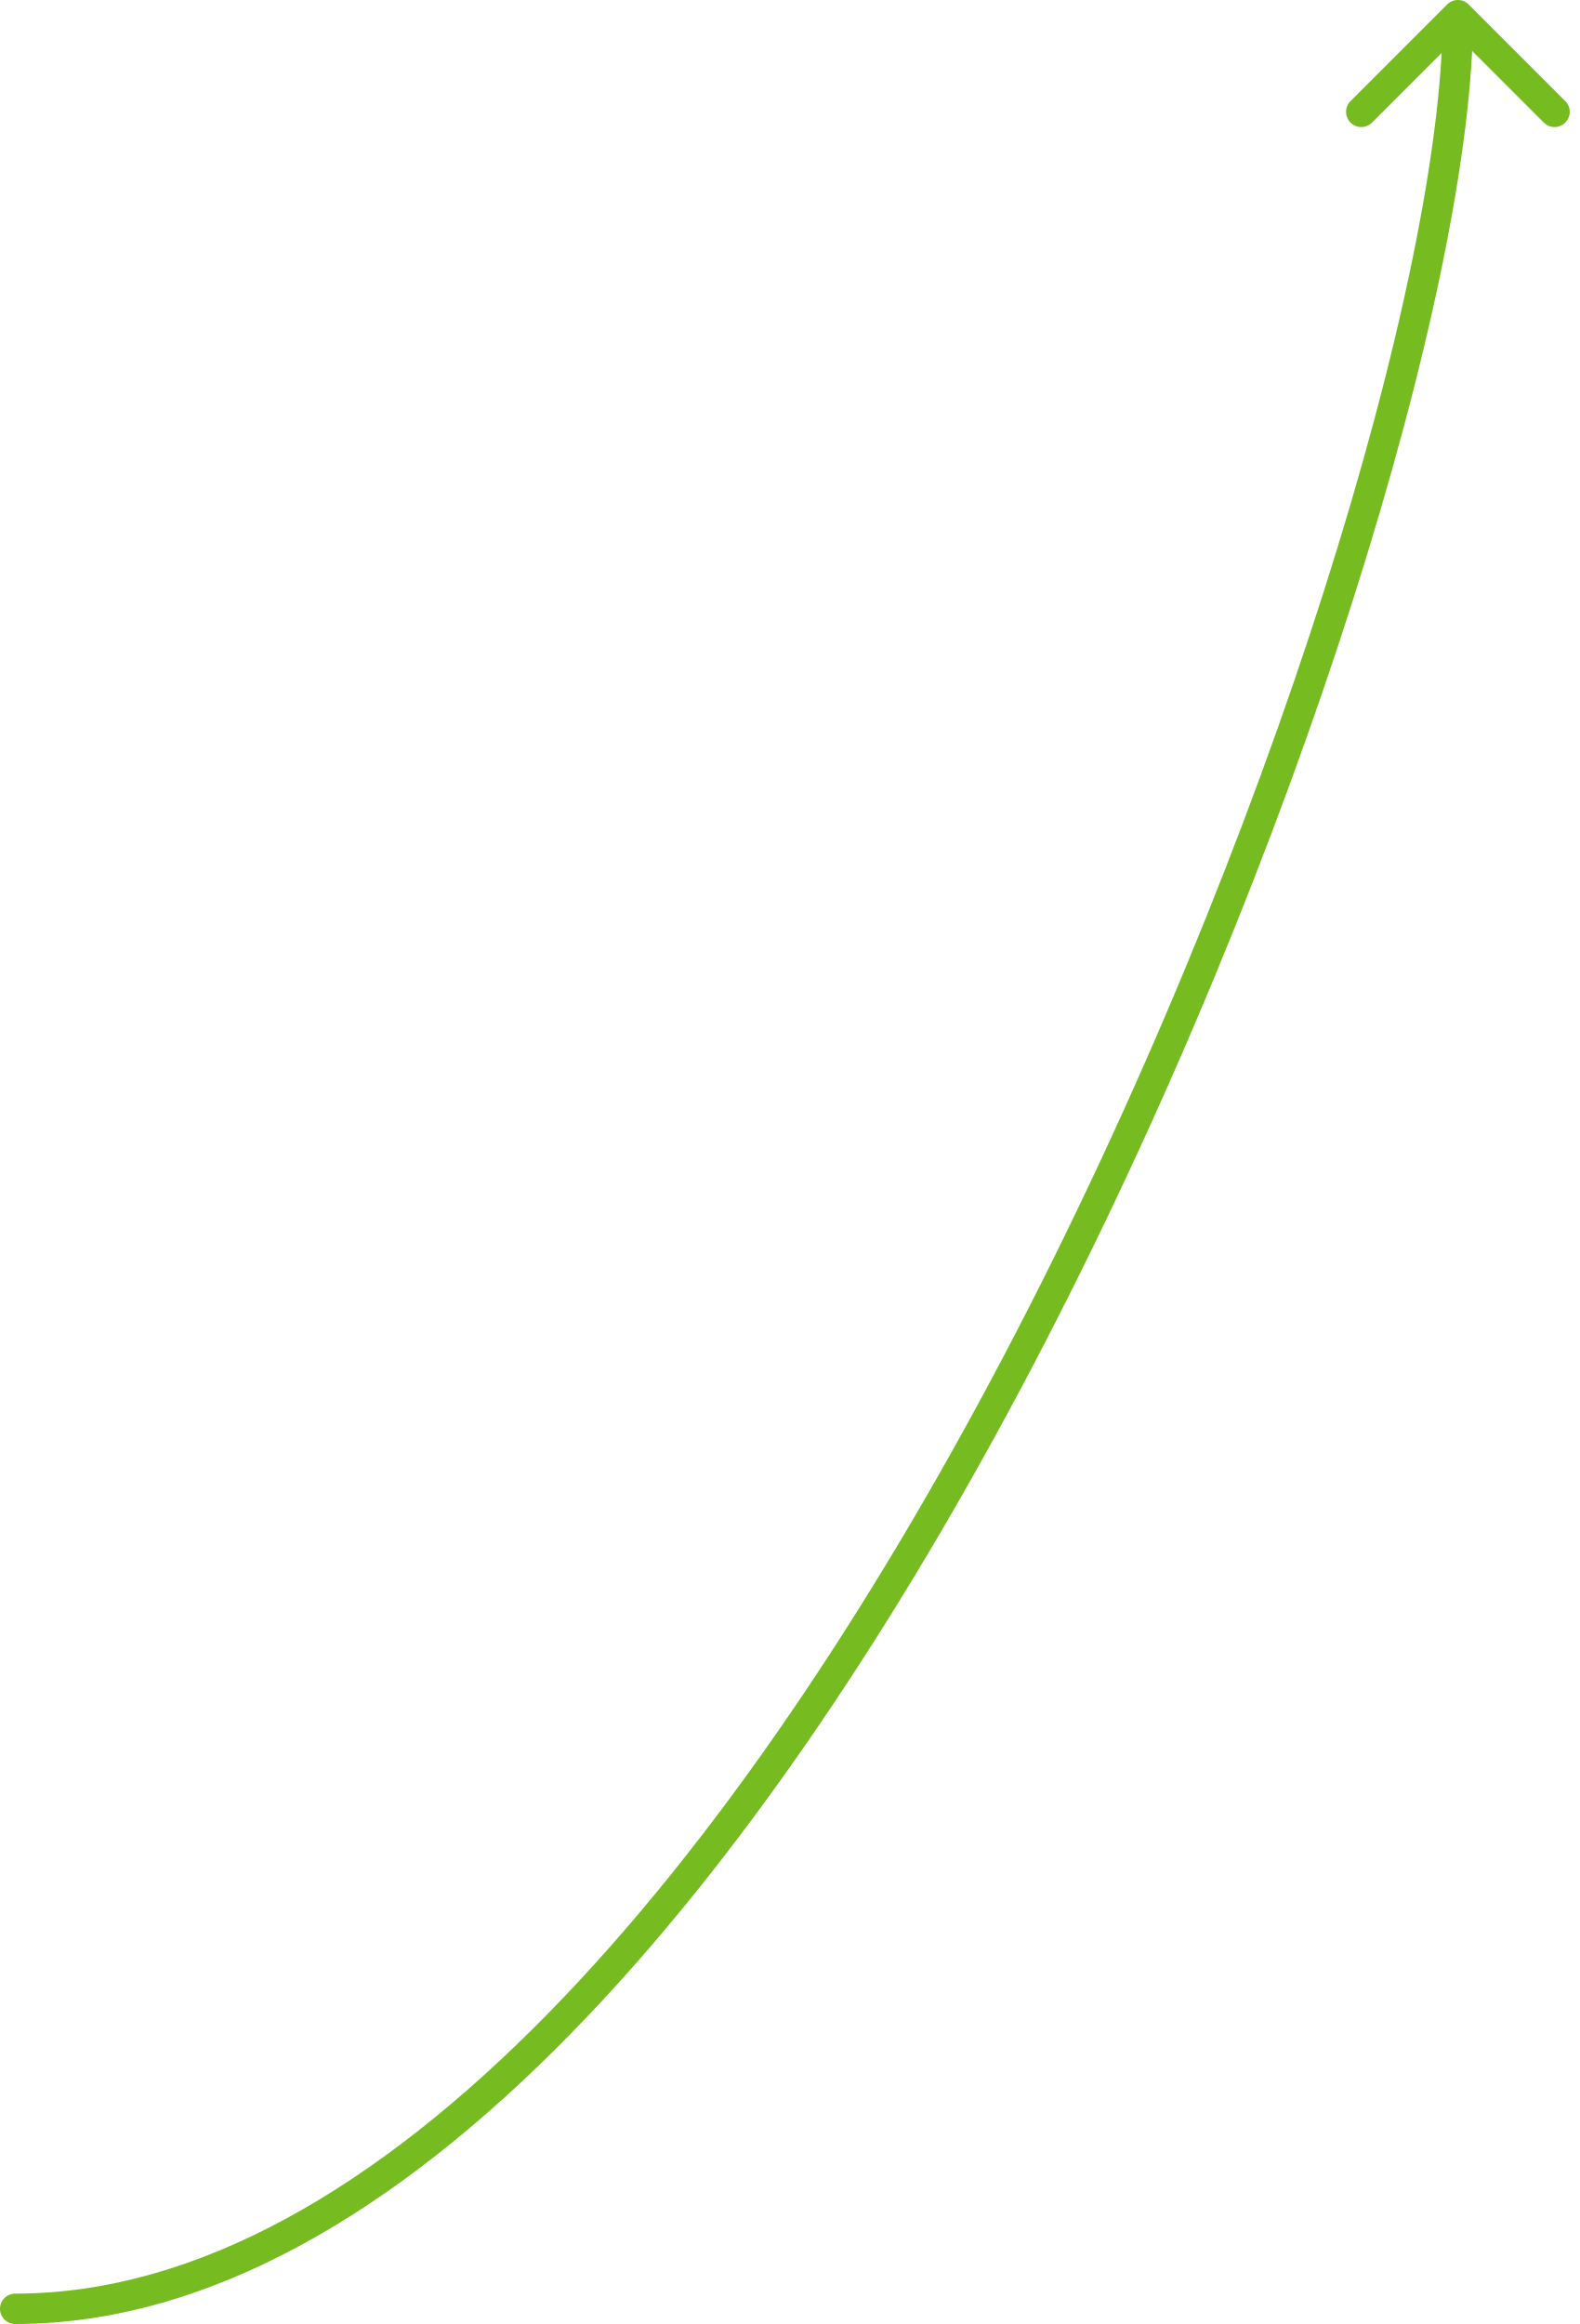
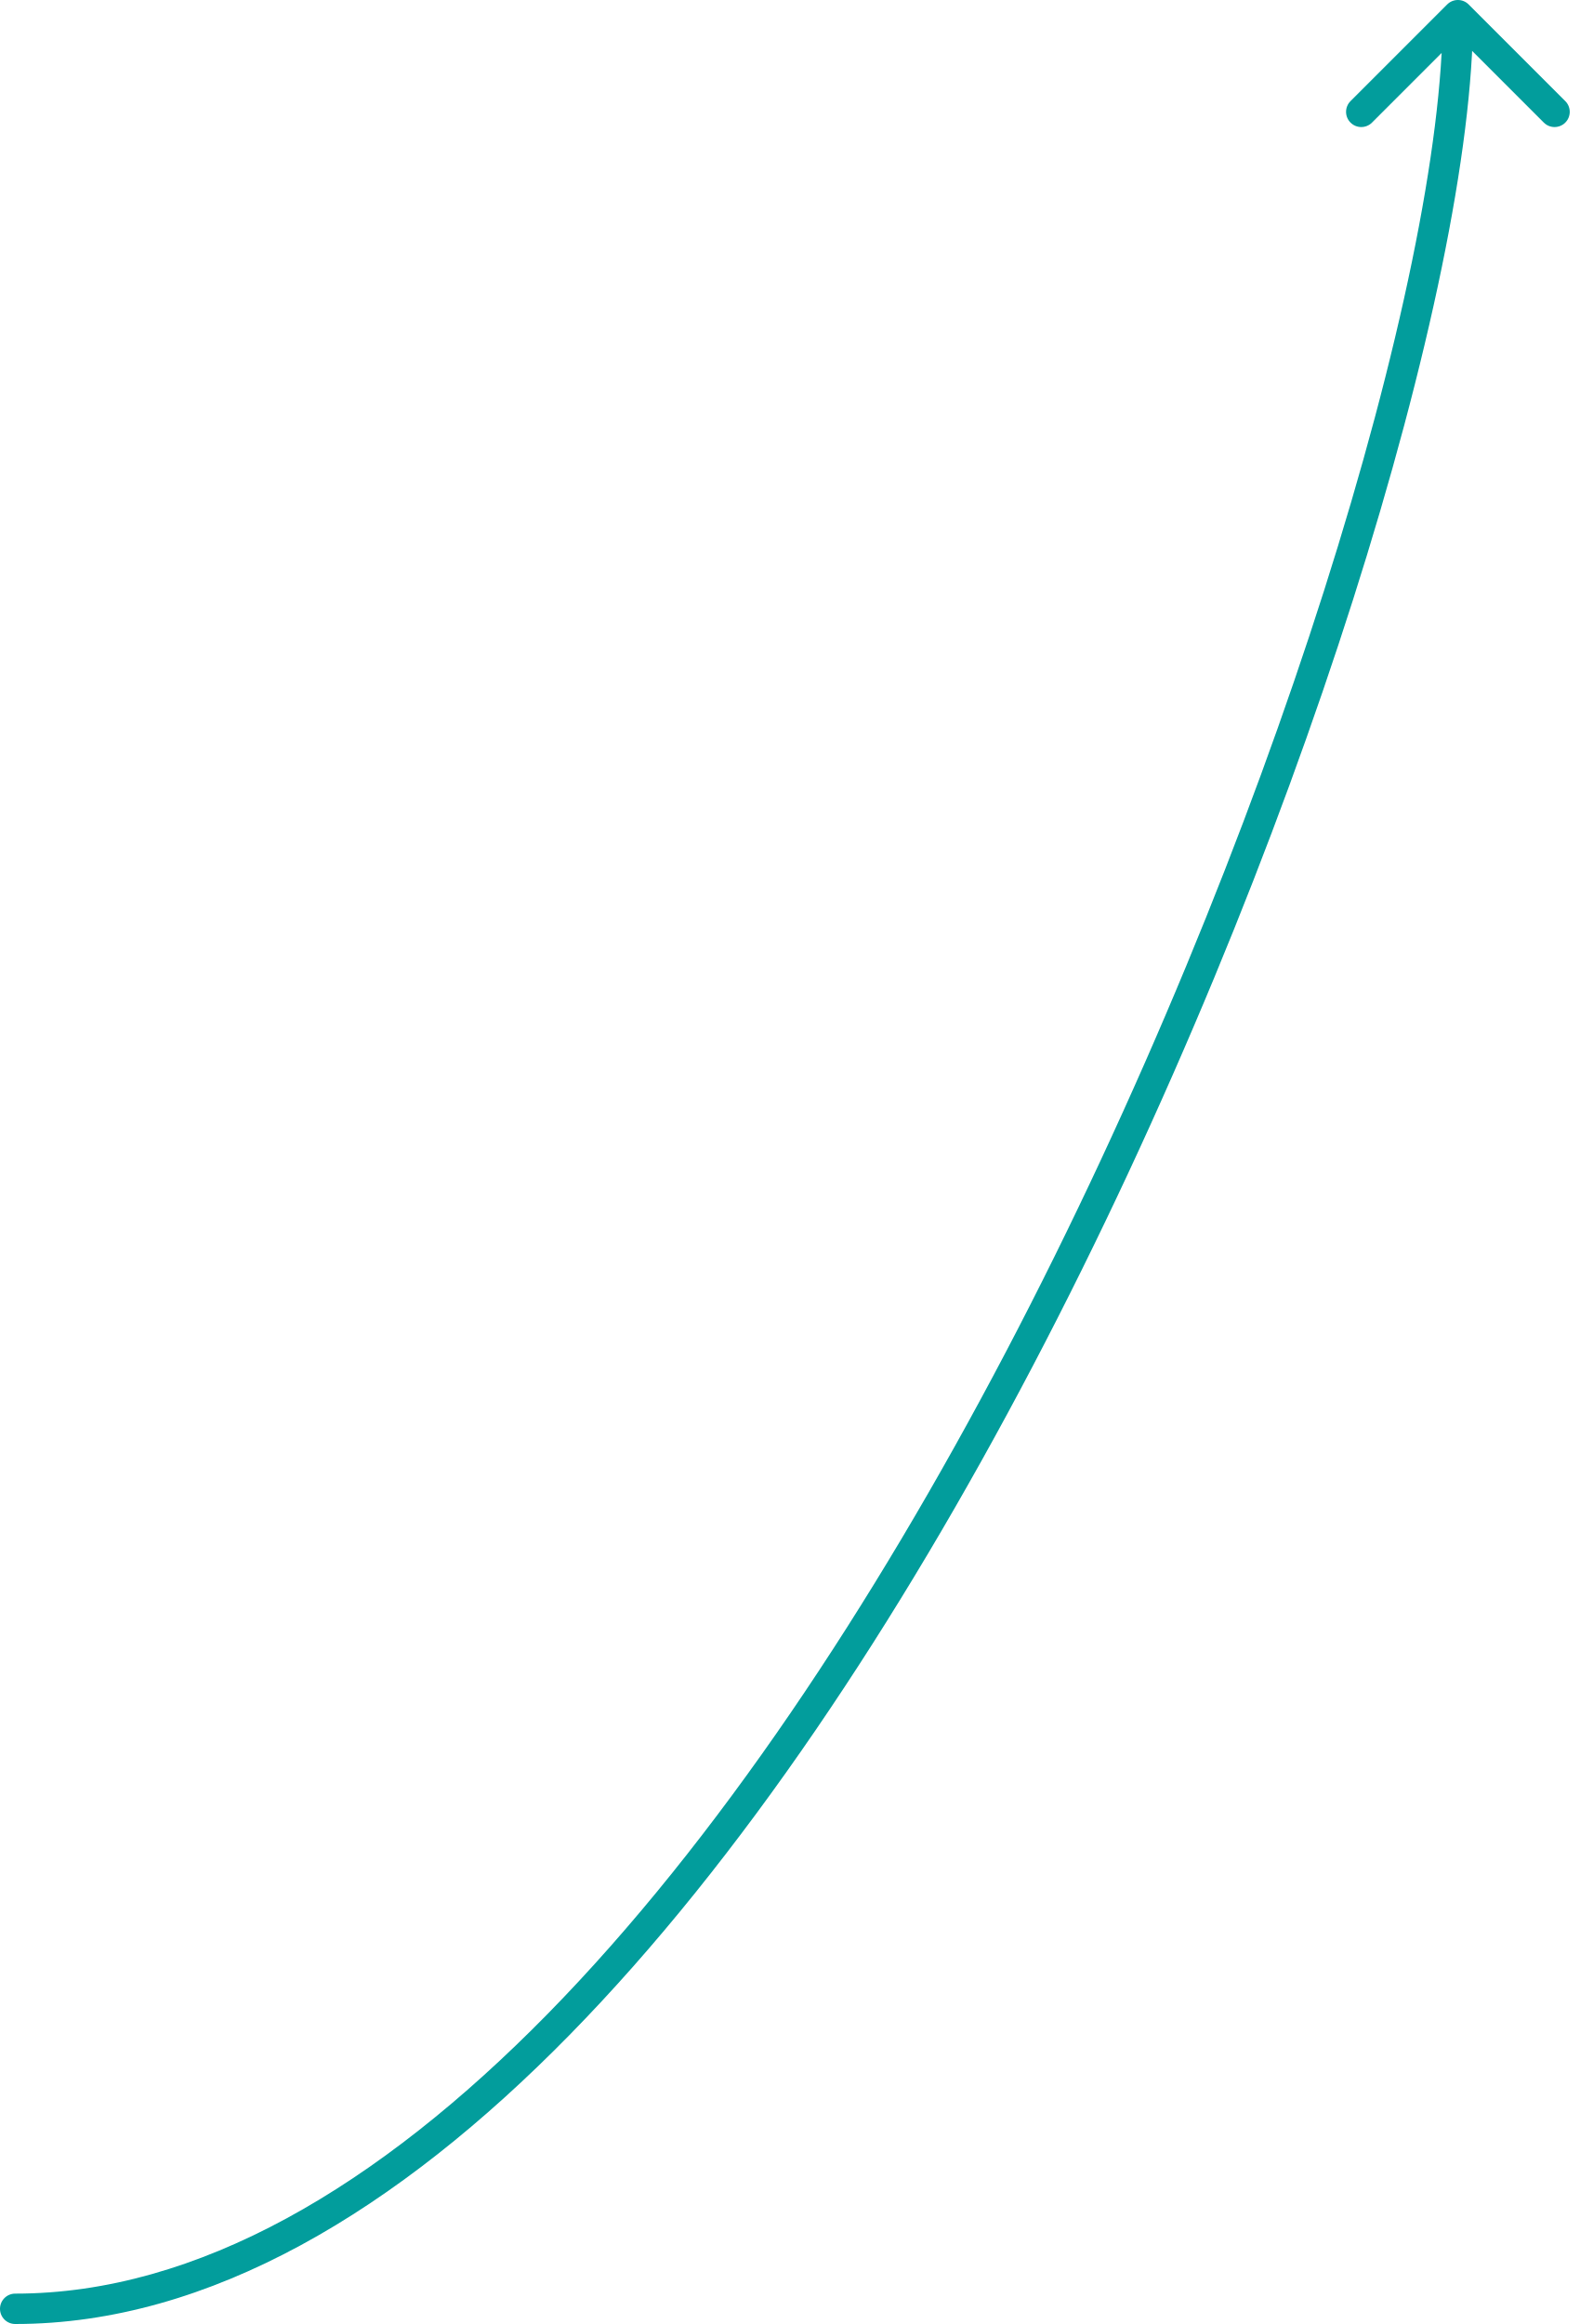
<svg xmlns="http://www.w3.org/2000/svg" width="104" height="153" viewBox="0 0 104 153" fill="none">
-   <path d="M1 153C0.448 153 -1.78814e-06 152.552 -1.78814e-06 152C-1.78814e-06 151.448 0.448 151 1 151V153ZM95.293 0.293C95.683 -0.098 96.317 -0.098 96.707 0.293L103.071 6.657C103.462 7.047 103.462 7.681 103.071 8.071C102.681 8.462 102.047 8.462 101.657 8.071L96 2.414L90.343 8.071C89.953 8.462 89.32 8.462 88.929 8.071C88.538 7.681 88.538 7.047 88.929 6.657L95.293 0.293ZM1 151C13.016 151 24.916 143.948 36.074 132.572C47.214 121.215 57.484 105.676 66.231 89.012C74.975 72.354 82.174 54.615 87.185 38.889C92.204 23.136 95 9.493 95 1H97C97 9.81 94.126 23.692 89.09 39.496C84.046 55.326 76.803 73.174 68.002 89.941C59.205 106.701 48.829 122.425 37.502 133.973C26.193 145.502 13.806 153 1 153V151Z" fill="#76BC21" />
+   <path d="M1 153C0.448 153 -1.78814e-06 152.552 -1.78814e-06 152C-1.78814e-06 151.448 0.448 151 1 151V153ZM95.293 0.293C95.683 -0.098 96.317 -0.098 96.707 0.293L103.071 6.657C103.462 7.047 103.462 7.681 103.071 8.071C102.681 8.462 102.047 8.462 101.657 8.071L96 2.414L90.343 8.071C89.953 8.462 89.32 8.462 88.929 8.071C88.538 7.681 88.538 7.047 88.929 6.657L95.293 0.293ZM1 151C13.016 151 24.916 143.948 36.074 132.572C47.214 121.215 57.484 105.676 66.231 89.012C74.975 72.354 82.174 54.615 87.185 38.889C92.204 23.136 95 9.493 95 1H97C97 9.81 94.126 23.692 89.09 39.496C84.046 55.326 76.803 73.174 68.002 89.941C59.205 106.701 48.829 122.425 37.502 133.973C26.193 145.502 13.806 153 1 153V151Z" fill="#029D9C" />
</svg>
